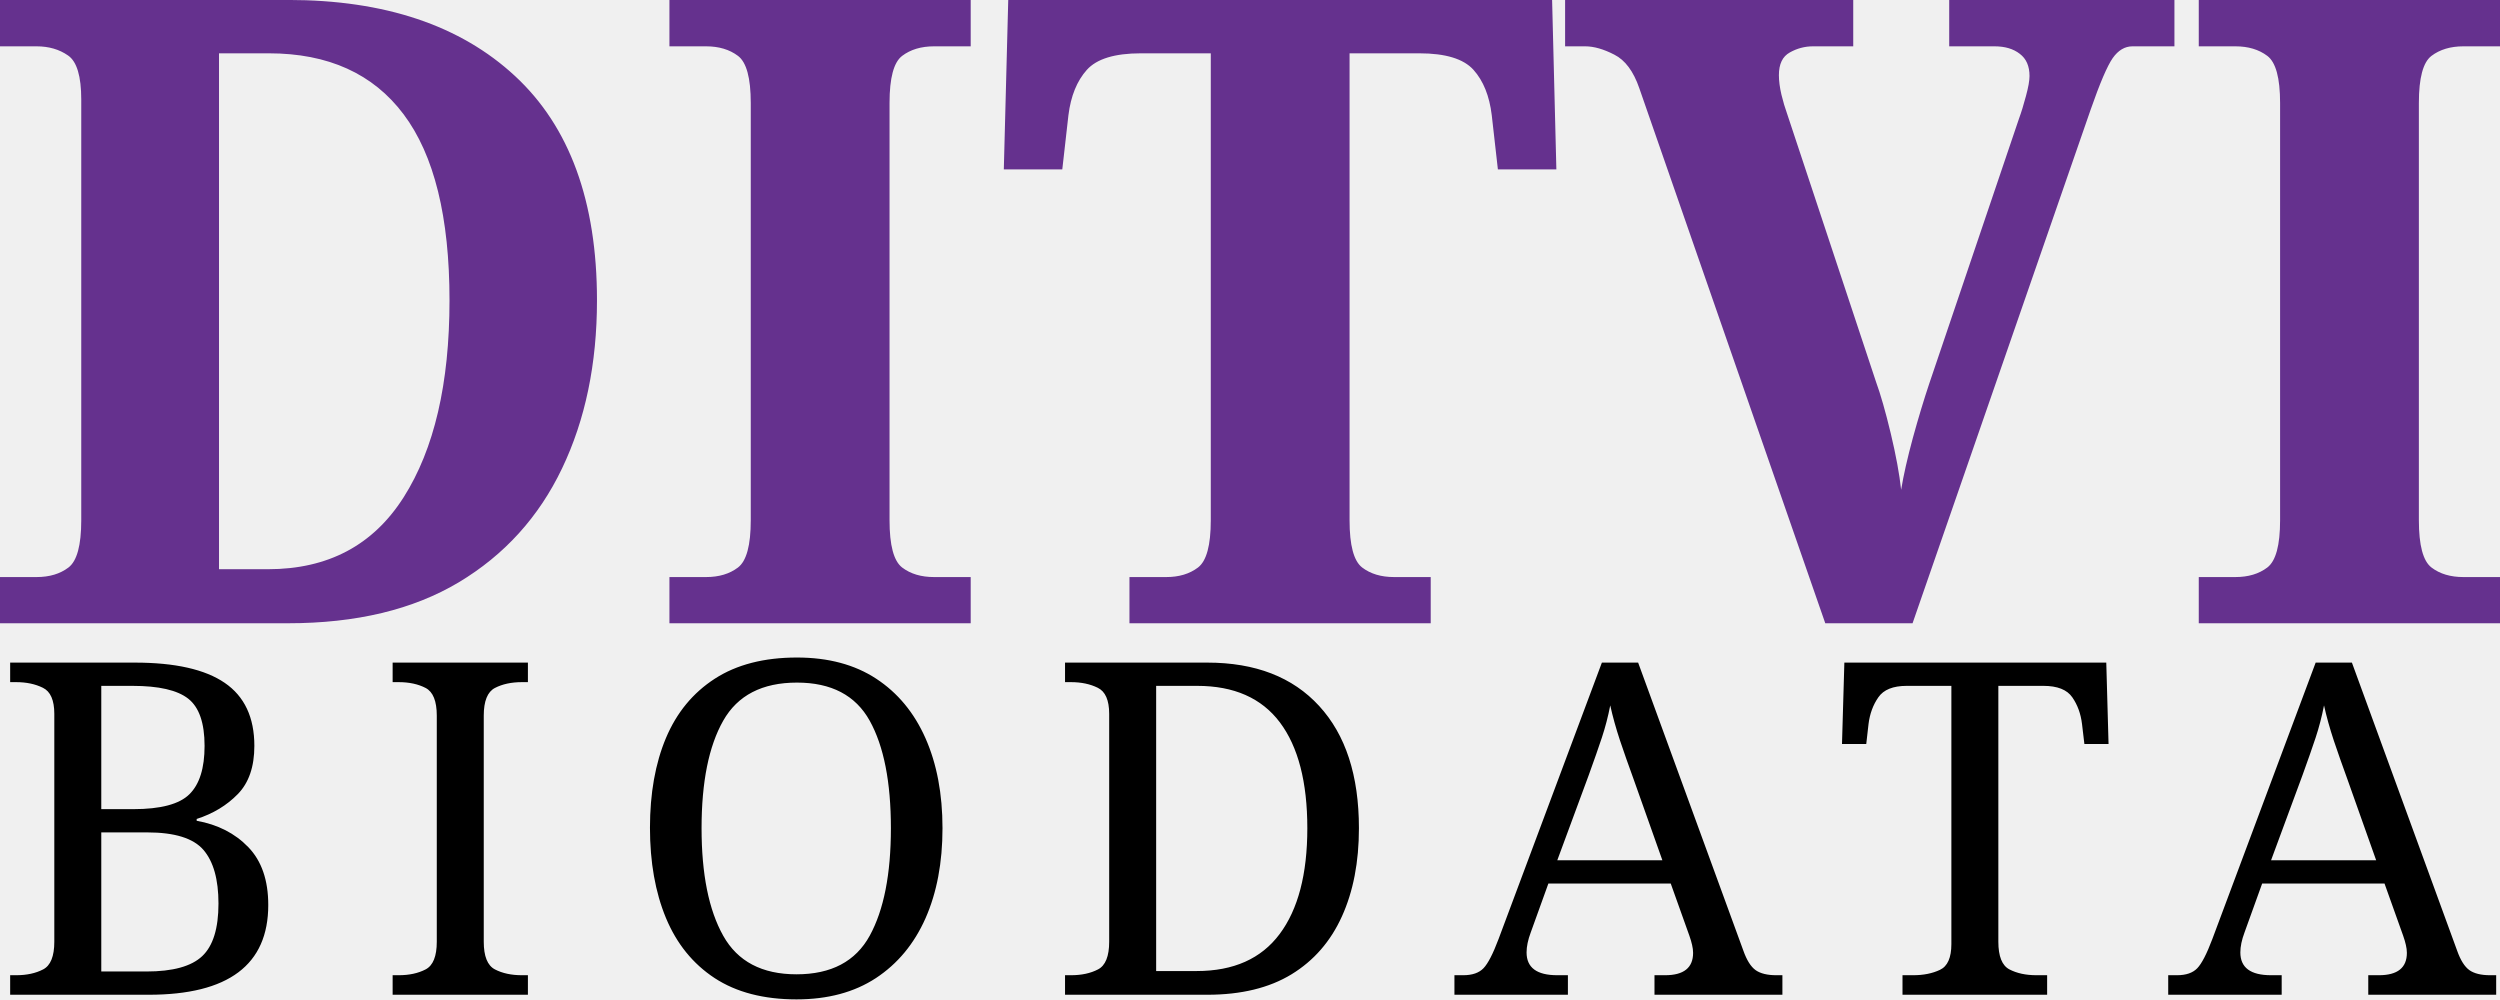
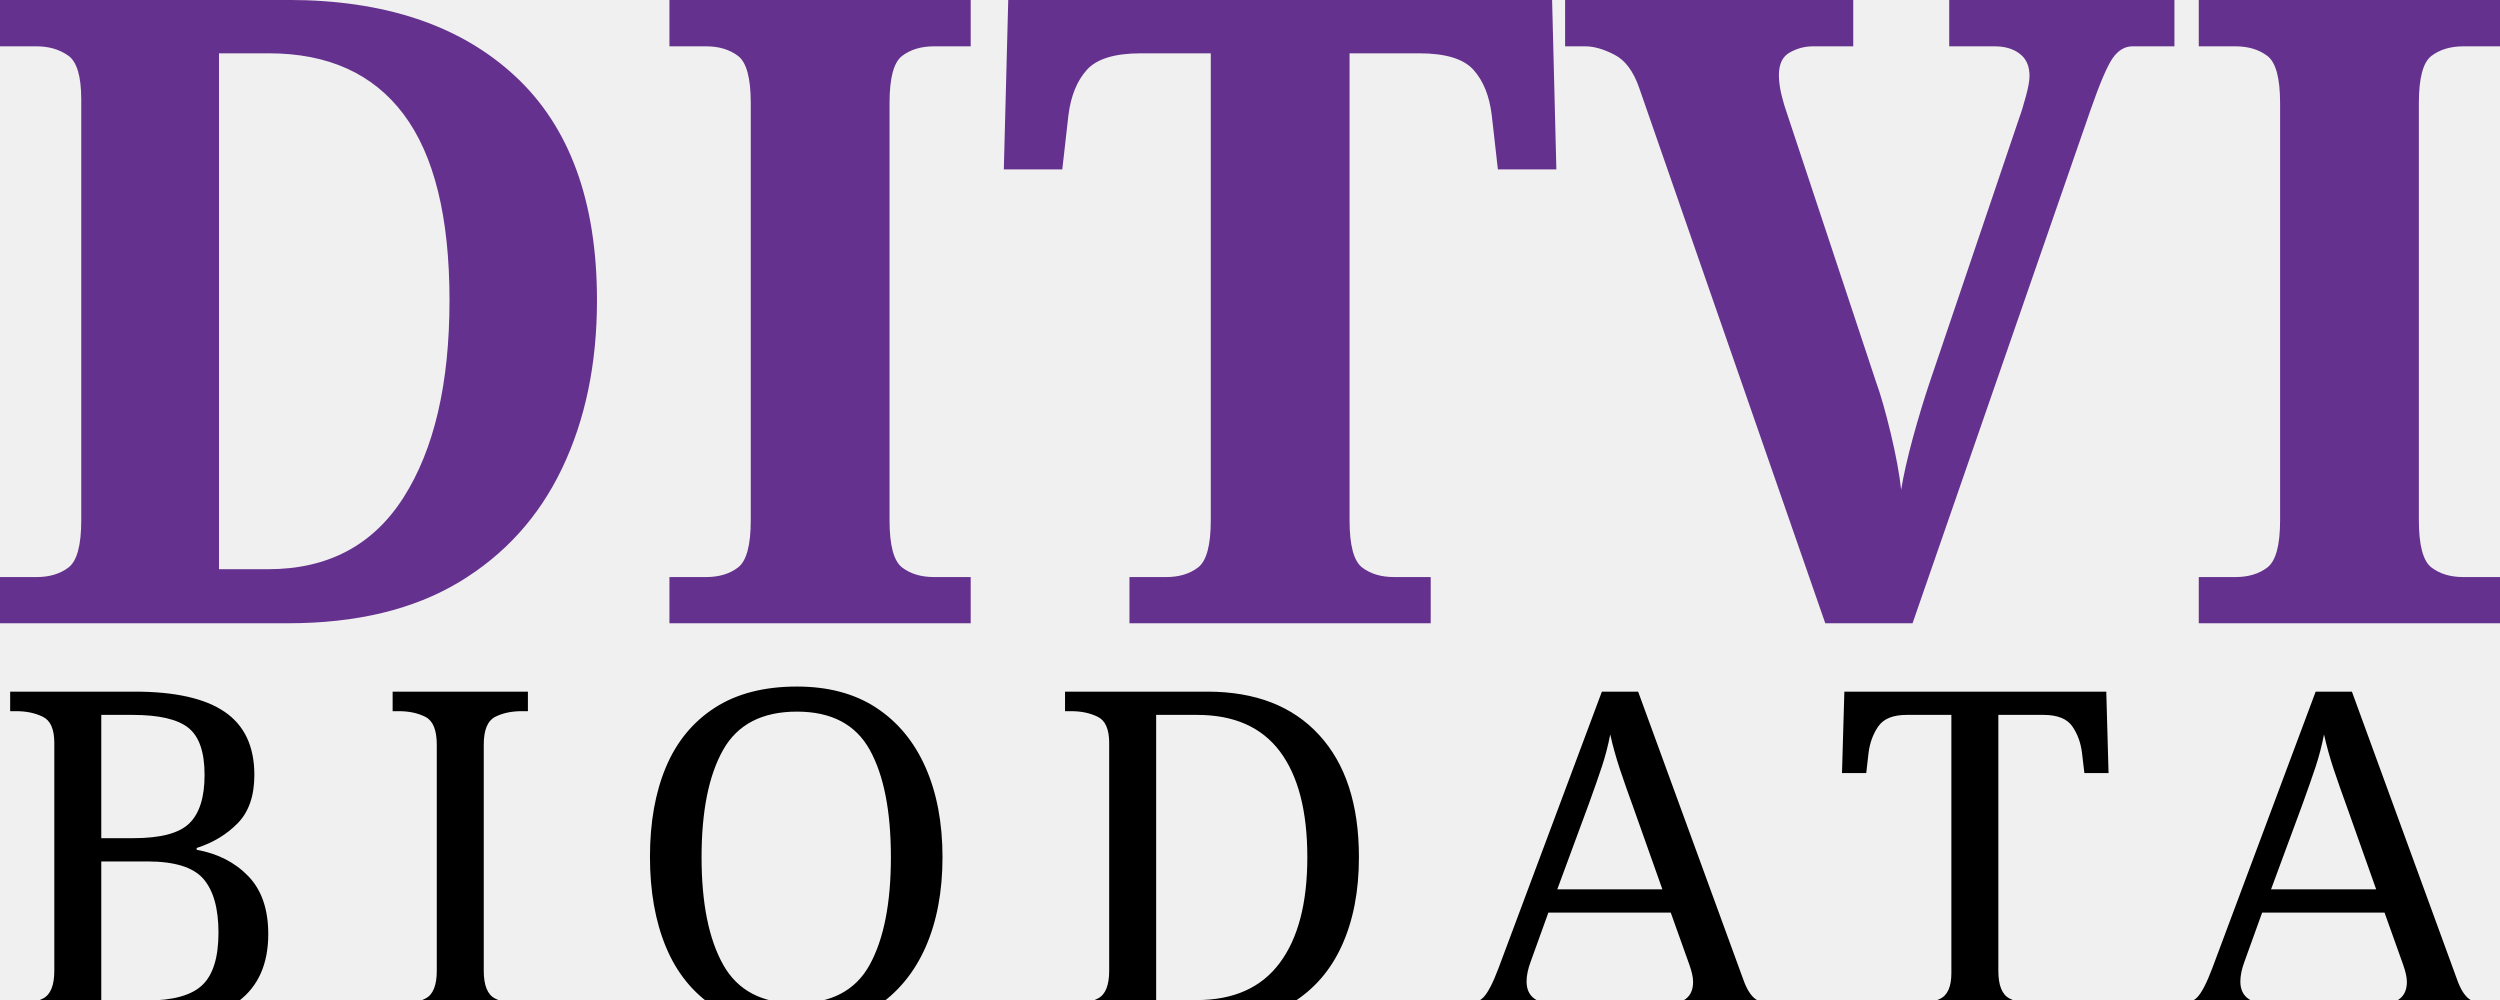
<svg xmlns="http://www.w3.org/2000/svg" width="410.091mm" height="163.938mm" viewBox="0 0 410.091 163.938" version="1.1" id="svg5" xml:space="preserve">
  <defs id="defs2">
    <linearGradient id="linearGradient26068">
      <stop style="stop-color:#ffff4f;stop-opacity:1;" offset="0" id="stop26066" />
    </linearGradient>
    <linearGradient id="linearGradient9651">
      <stop style="stop-color:#0e45ff;stop-opacity:1;" offset="0" id="stop9649" />
    </linearGradient>
    <clipPath clipPathUnits="userSpaceOnUse" id="clipPath3921">
      <path d="m 7982.21,6246.88 c 0,-605.64 -490.97,-1096.6 -1096.61,-1096.6 -605.63,0 -1096.61,490.96 -1096.61,1096.6 0,605.65 490.98,1096.61 1096.61,1096.61 605.64,0 1096.61,-490.96 1096.61,-1096.61 z" id="path3919" />
    </clipPath>
    <linearGradient x1="0" y1="0" x2="1" y2="0" gradientUnits="userSpaceOnUse" gradientTransform="matrix(-1550.83,-1550.83,-1550.83,1550.83,7661.02,7022.3)" spreadMethod="pad" id="linearGradient3927">
      <stop style="stop-opacity:1;stop-color:#ff0000" offset="0" id="stop3923" />
      <stop style="stop-opacity:1;stop-color:#850000" offset="1" id="stop3925" />
    </linearGradient>
  </defs>
  <g id="g12961" style="display:inline" transform="translate(230.83,1326.102)">
    <g id="g18035" transform="translate(16.93334)">
      <g id="g20448" transform="matrix(0.3962711,0,0,0.3962711,525.7303,-188.2232)" style="stroke-width:2.524">
        <text xml:space="preserve" style="font-style:normal;font-variant:normal;font-weight:normal;font-stretch:normal;font-size:80px;line-height:1.25;font-family:serif;-inkscape-font-specification:'serif, Normal';font-variant-ligatures:normal;font-variant-position:normal;font-variant-caps:normal;font-variant-numeric:normal;font-variant-alternates:normal;font-variant-east-asian:normal;font-feature-settings:normal;font-variation-settings:normal;text-indent:0;text-align:start;text-decoration-line:none;text-decoration-style:solid;text-decoration-color:#000000;letter-spacing:normal;word-spacing:normal;text-transform:none;writing-mode:lr-tb;direction:ltr;text-orientation:mixed;dominant-baseline:auto;baseline-shift:baseline;text-anchor:start;white-space:normal;shape-padding:0;shape-margin:0;inline-size:0;opacity:1;vector-effect:none;fill:#000000;fill-opacity:1;stroke-width:4.221;stroke-linecap:butt;stroke-linejoin:miter;stroke-miterlimit:4;stroke-dasharray:none;stroke-dashoffset:0;stroke-opacity:1;-inkscape-stroke:none;stop-color:#000000;stop-opacity:1" x="569.304" y="-970.128" id="text23263" transform="matrix(0.1581997,0,0,0.1581997,-805.0115,23.24593)">
          <tspan id="tspan23261" x="569.304" y="-970.128" style="stroke-width:4.221" />
        </text>
        <text xml:space="preserve" style="font-style:normal;font-variant:normal;font-weight:normal;font-stretch:normal;font-size:80px;line-height:1.25;font-family:serif;-inkscape-font-specification:'serif, Normal';font-variant-ligatures:normal;font-variant-position:normal;font-variant-caps:normal;font-variant-numeric:normal;font-variant-alternates:normal;font-variant-east-asian:normal;font-feature-settings:normal;font-variation-settings:normal;text-indent:0;text-align:start;text-decoration-line:none;text-decoration-style:solid;text-decoration-color:#000000;letter-spacing:normal;word-spacing:normal;text-transform:none;writing-mode:lr-tb;direction:ltr;text-orientation:mixed;dominant-baseline:auto;baseline-shift:baseline;text-anchor:start;white-space:normal;shape-padding:0;shape-margin:0;inline-size:0;opacity:1;vector-effect:none;fill:#000000;fill-opacity:1;stroke-width:4.221;stroke-linecap:butt;stroke-linejoin:miter;stroke-miterlimit:4;stroke-dasharray:none;stroke-dashoffset:0;stroke-opacity:1;-inkscape-stroke:none;stop-color:#000000;stop-opacity:1" x="569.304" y="-970.128" id="text17913" transform="matrix(0.1581997,0,0,0.1581997,-390.8665,271.1628)">
          <tspan id="tspan17911" x="569.304" y="-970.128" style="stroke-width:4.221">+91-9263767441</tspan>
        </text>
      </g>
      <text xml:space="preserve" style="font-style:normal;font-variant:normal;font-weight:normal;font-stretch:normal;font-size:80px;line-height:1.25;font-family:serif;-inkscape-font-specification:'serif, Normal';font-variant-ligatures:normal;font-variant-position:normal;font-variant-caps:normal;font-variant-numeric:normal;font-variant-alternates:normal;font-variant-east-asian:normal;font-feature-settings:normal;font-variation-settings:normal;text-indent:0;text-align:start;text-decoration-line:none;text-decoration-style:solid;text-decoration-color:#000000;letter-spacing:normal;word-spacing:normal;text-transform:none;writing-mode:lr-tb;direction:ltr;text-orientation:mixed;dominant-baseline:auto;baseline-shift:baseline;text-anchor:start;white-space:normal;shape-padding:0;shape-margin:0;inline-size:0;opacity:1;vector-effect:none;fill:#000000;fill-opacity:1;stroke-width:3.724;stroke-linecap:butt;stroke-linejoin:miter;stroke-miterlimit:4;stroke-dasharray:none;stroke-dashoffset:0;stroke-opacity:1;-inkscape-stroke:none;stop-color:#000000;stop-opacity:1" x="569.304" y="-970.128" id="text17897" transform="matrix(0.07105064,0,0,0.07105064,357.6297,-82.45799)">
        <tspan id="tspan17893" x="569.304" y="-970.128" style="font-style:normal;font-variant:normal;font-weight:bold;font-stretch:normal;font-family:serif;-inkscape-font-specification:'serif Bold';stroke-width:3.724">Support 24 X 7</tspan>
        <tspan x="569.304" y="-870.128" style="font-style:normal;font-variant:normal;font-weight:bold;font-stretch:normal;font-family:serif;-inkscape-font-specification:'serif Bold';stroke-width:3.724" id="tspan17895" />
      </text>
      <g id="g17919" transform="matrix(0.3931436,0,0,0.3931436,312.447,-43.58879)" style="stroke-width:2.544">
        <ellipse style="opacity:1;fill:#ffffff;fill-opacity:1;stroke:#ffffff;stroke-width:0.127;stroke-linejoin:round;stroke-dasharray:none;stroke-opacity:1" id="ellipse17915" cx="226.315" cy="-253.364" rx="9.073" ry="8.926" />
        <path d="m 223.513,-253.974 c -0.06,0.005 -0.114,0.038 -0.145,0.089 -0.031,0.051 -0.036,0.114 -0.014,0.17 0.32,0.78 0.786,1.48 1.384,2.079 0.003,0.003 0.006,0.006 0.009,0.009 0.599,0.598 1.299,1.064 2.079,1.383 0.055,0.023 0.118,0.018 0.17,-0.013 0.051,-0.031 0.084,-0.086 0.089,-0.145 0.023,-0.289 0.102,-0.564 0.236,-0.819 l 4.032,0.581 c 0.015,0.079 0.026,0.158 0.033,0.239 0.005,0.056 0.007,0.115 0.007,0.175 0,1.19 -0.968,2.158 -2.158,2.158 -2.151,0 -4.174,-0.838 -5.696,-2.359 -1.521,-1.521 -2.36,-3.544 -2.36,-5.696 0,-1.19 0.968,-2.158 2.158,-2.158 0.06,0 0.119,0.003 0.176,0.007 0.08,0.007 0.16,0.017 0.238,0.033 l 0.581,4.032 c -0.255,0.134 -0.53,0.213 -0.82,0.236 z m 2.773,-8.603 c -5.192,0 -9.401,4.209 -9.401,9.401 0,5.192 4.209,9.401 9.401,9.401 5.192,0 9.401,-4.209 9.401,-9.401 0,-5.192 -4.209,-9.401 -9.401,-9.401" style="fill:#211d1d;fill-opacity:1;fill-rule:nonzero;stroke:none;stroke-width:0.09" id="path17917" />
      </g>
      <g id="g17925" transform="matrix(0.4435604,0,0,0.4435604,276.4258,-19.56568)" style="stroke-width:2.254">
        <ellipse style="opacity:1;fill:#ffffff;fill-opacity:1;stroke:#ffffff;stroke-width:0.113;stroke-linejoin:round;stroke-dasharray:none;stroke-opacity:1" id="ellipse17921" cx="281.852" cy="-257.967" rx="6.517" ry="6.05" />
        <path d="m 279.846,-257.588 1.814,1.727 c 0.008,0.007 0.016,0.015 0.026,0.02 0.009,0.006 0.018,0.011 0.028,0.015 0.005,0.002 0.01,0.002 0.015,0.004 0.005,0.002 0.01,0.003 0.015,0.005 0.006,7.9e-4 0.013,0.002 0.019,0.002 0.004,3.6e-4 0.007,8e-4 0.011,8e-4 0.003,0 0.006,-8e-4 0.01,-8e-4 0.023,-0.002 0.045,-0.007 0.065,-0.018 0.014,-0.007 0.028,-0.016 0.04,-0.027 l 1.813,-1.727 v 0 0 l 3.357,3.196 h -10.571 z m -3.607,-3.435 3.365,3.205 -3.365,3.204 z m 0.25,-0.222 h 10.571 l -3.471,3.306 c -3.6e-4,5.5e-4 -5.4e-4,5.5e-4 -8e-4,8e-4 l -1.813,1.727 z m 10.821,6.632 -3.365,-3.204 3.365,-3.205 z m -5.536,-11.537 c -4.602,0 -8.332,3.731 -8.332,8.332 0,4.602 3.731,8.333 8.332,8.333 4.602,0 8.333,-3.731 8.333,-8.333 0,-4.602 -3.731,-8.332 -8.333,-8.332" style="fill:#211d1d;fill-opacity:1;fill-rule:nonzero;stroke:none;stroke-width:0.08" id="path17923" />
      </g>
      <text xml:space="preserve" style="font-style:normal;font-variant:normal;font-weight:normal;font-stretch:normal;font-size:80px;line-height:1.25;font-family:serif;-inkscape-font-specification:'serif, Normal';font-variant-ligatures:normal;font-variant-position:normal;font-variant-caps:normal;font-variant-numeric:normal;font-variant-alternates:normal;font-variant-east-asian:normal;font-feature-settings:normal;font-variation-settings:normal;text-indent:0;text-align:start;text-decoration-line:none;text-decoration-style:solid;text-decoration-color:#000000;letter-spacing:normal;word-spacing:normal;text-transform:none;writing-mode:lr-tb;direction:ltr;text-orientation:mixed;dominant-baseline:auto;baseline-shift:baseline;text-anchor:start;white-space:normal;shape-padding:0;shape-margin:0;inline-size:0;opacity:1;vector-effect:none;fill:#000000;fill-opacity:1;stroke-width:4.221;stroke-linecap:butt;stroke-linejoin:miter;stroke-miterlimit:4;stroke-dasharray:none;stroke-dashoffset:0;stroke-opacity:1;-inkscape-stroke:none;stop-color:#000000;stop-opacity:1" x="569.304" y="-970.128" id="text17931" transform="matrix(0.06268995,0,0,0.06268995,370.5662,-72.29807)">
        <tspan id="tspan17927" x="569.304" y="-970.128" style="stroke-width:4.221">care@ditvi.org</tspan>
        <tspan x="569.304" y="-870.128" style="stroke-width:4.221" id="tspan17929" />
      </text>
      <g id="g17937" transform="matrix(0.4004128,0,0,0.4004128,312.9947,-6.976832)" style="stroke-width:2.497">
        <ellipse style="opacity:1;fill:#ffffff;fill-opacity:1;stroke:#ffffff;stroke-width:0.125;stroke-linejoin:round;stroke-dasharray:none;stroke-opacity:1" id="ellipse17933" cx="220.953" cy="-295.389" rx="6.424" ry="6.158" />
        <path d="m 224.901,-293.213 c 0.196,-0.082 0.389,-0.169 0.578,-0.261 -0.217,0.527 -0.52,1.01 -0.893,1.431 0.127,-0.384 0.232,-0.775 0.315,-1.169 z m -8.181,-3.5e-4 c 0.082,0.395 0.187,0.786 0.314,1.17 -0.373,-0.421 -0.676,-0.903 -0.893,-1.431 0.189,0.092 0.383,0.18 0.579,0.261 z m 0,-4.347 c -0.196,0.082 -0.389,0.169 -0.579,0.262 0.217,-0.528 0.521,-1.01 0.893,-1.431 -0.127,0.384 -0.232,0.775 -0.315,1.169 z m 8.182,0.001 c -0.083,-0.396 -0.188,-0.787 -0.315,-1.169 0.372,0.42 0.676,0.903 0.893,1.43 -0.188,-0.092 -0.381,-0.179 -0.577,-0.26 z m 0.224,1.988 c -0.009,-0.521 -0.056,-1.04 -0.142,-1.552 0.231,0.102 0.455,0.213 0.671,0.329 0.114,0.39 0.181,0.8 0.197,1.223 z m 0,0.369 h 0.726 c -0.015,0.423 -0.083,0.833 -0.197,1.223 -0.217,0.116 -0.442,0.226 -0.671,0.328 0.085,-0.514 0.133,-1.034 0.142,-1.552 z m -2.308,0 h 1.939 c -0.011,0.574 -0.07,1.152 -0.177,1.721 -0.666,0.263 -1.355,0.456 -2.055,0.575 0.181,-0.753 0.28,-1.523 0.293,-2.295 z m -3.327,2.354 c -0.197,-0.772 -0.305,-1.563 -0.318,-2.354 h 3.276 c -0.015,0.793 -0.122,1.583 -0.32,2.354 -0.873,0.114 -1.765,0.114 -2.638,0 z m -2.448,-0.633 c -0.109,-0.566 -0.168,-1.144 -0.179,-1.721 h 1.939 c 0.013,0.771 0.111,1.541 0.293,2.295 -0.699,-0.119 -1.388,-0.312 -2.053,-0.575 z m -0.548,-1.721 c 0.009,0.52 0.056,1.04 0.142,1.551 -0.23,-0.102 -0.455,-0.212 -0.672,-0.328 -0.114,-0.39 -0.181,-0.8 -0.197,-1.223 z m 0,-0.369 h -0.726 c 0.015,-0.423 0.083,-0.833 0.197,-1.223 0.217,-0.116 0.442,-0.226 0.671,-0.329 -0.085,0.515 -0.133,1.035 -0.142,1.552 z m 2.308,0 h -1.939 c 0.011,-0.574 0.07,-1.152 0.178,-1.721 0.665,-0.262 1.354,-0.455 2.054,-0.574 -0.181,0.754 -0.279,1.523 -0.293,2.295 z m 3.327,-2.353 c 0.197,0.772 0.304,1.562 0.319,2.353 h -3.276 c 0.015,-0.792 0.121,-1.582 0.319,-2.354 0.422,-0.055 0.854,-0.086 1.287,-0.087 0.453,-5.9e-4 0.906,0.029 1.352,0.087 z m 2.449,0.633 c 0.108,0.565 0.168,1.142 0.178,1.721 h -1.939 c -0.014,-0.771 -0.111,-1.541 -0.293,-2.295 0.7,0.119 1.389,0.312 2.054,0.574 z m -0.604,-2.022 c 0.213,0.513 0.384,1.047 0.513,1.591 -0.671,-0.247 -1.363,-0.426 -2.065,-0.534 -0.207,-0.74 -0.491,-1.451 -0.846,-2.119 0.899,0.137 1.721,0.514 2.399,1.061 z m -3.165,-1.119 c 0.106,0 0.212,0.004 0.317,0.011 0.375,0.663 0.675,1.372 0.895,2.112 -0.413,-0.048 -0.831,-0.072 -1.247,-0.071 -0.396,0.002 -0.791,0.026 -1.179,0.071 0.22,-0.739 0.521,-1.447 0.895,-2.112 0.105,-0.007 0.211,-0.011 0.318,-0.011 z m -0.766,0.058 c -0.356,0.67 -0.639,1.381 -0.847,2.119 -0.701,0.108 -1.394,0.286 -2.064,0.533 0.127,-0.541 0.298,-1.074 0.511,-1.59 0.678,-0.548 1.5,-0.924 2.399,-1.062 z m -2.399,8.915 c -0.213,-0.514 -0.385,-1.048 -0.512,-1.59 0.671,0.247 1.363,0.426 2.065,0.534 0.207,0.738 0.491,1.449 0.846,2.118 -0.899,-0.138 -1.721,-0.514 -2.399,-1.062 z m 3.165,1.12 c -0.107,0 -0.213,-0.005 -0.318,-0.011 -0.374,-0.664 -0.674,-1.373 -0.894,-2.112 0.402,0.046 0.809,0.071 1.212,0.071 0.404,0 0.81,-0.025 1.212,-0.071 -0.219,0.738 -0.52,1.447 -0.895,2.112 -0.105,0.007 -0.211,0.011 -0.318,0.011 z m 0.765,-0.058 c 0.356,-0.67 0.64,-1.381 0.846,-2.119 0.702,-0.108 1.394,-0.286 2.065,-0.534 -0.127,0.542 -0.299,1.075 -0.513,1.591 -0.678,0.547 -1.499,0.924 -2.399,1.061 z m -0.765,-14.219 c -5.098,0 -9.231,4.133 -9.231,9.23 0,5.098 4.133,9.231 9.231,9.231 5.098,0 9.23,-4.133 9.23,-9.231 0,-5.098 -4.133,-9.23 -9.23,-9.23" style="fill:#211d1d;fill-opacity:1;fill-rule:nonzero;stroke:none;stroke-width:0.088" id="path17935" />
      </g>
      <text xml:space="preserve" style="font-style:normal;font-variant:normal;font-weight:normal;font-stretch:normal;font-size:80px;line-height:1.25;font-family:serif;-inkscape-font-specification:'serif, Normal';font-variant-ligatures:normal;font-variant-position:normal;font-variant-caps:normal;font-variant-numeric:normal;font-variant-alternates:normal;font-variant-east-asian:normal;font-feature-settings:normal;font-variation-settings:normal;text-indent:0;text-align:start;text-decoration-line:none;text-decoration-style:solid;text-decoration-color:#000000;letter-spacing:normal;word-spacing:normal;text-transform:none;writing-mode:lr-tb;direction:ltr;text-orientation:mixed;dominant-baseline:auto;baseline-shift:baseline;text-anchor:start;white-space:normal;shape-padding:0;shape-margin:0;inline-size:0;opacity:1;vector-effect:none;fill:#000000;fill-opacity:1;stroke-width:4.221;stroke-linecap:butt;stroke-linejoin:miter;stroke-miterlimit:4;stroke-dasharray:none;stroke-dashoffset:0;stroke-opacity:1;-inkscape-stroke:none;stop-color:#000000;stop-opacity:1" x="569.304" y="-970.128" id="text17943" transform="matrix(0.06268995,0,0,0.06268995,370.5662,-63.30236)">
        <tspan id="tspan17939" x="569.304" y="-970.128" style="stroke-width:4.221">www.ditvi.org</tspan>
        <tspan x="569.304" y="-870.128" style="stroke-width:4.221" id="tspan17941" />
      </text>
      <g id="g18729" transform="matrix(0.3962711,0,0,0.3962711,525.7303,-161.7648)" style="stroke-width:2.524">
        <text xml:space="preserve" style="font-style:normal;font-variant:normal;font-weight:normal;font-stretch:normal;font-size:80px;line-height:1.25;font-family:serif;-inkscape-font-specification:'serif, Normal';font-variant-ligatures:normal;font-variant-position:normal;font-variant-caps:normal;font-variant-numeric:normal;font-variant-alternates:normal;font-variant-east-asian:normal;font-feature-settings:normal;font-variation-settings:normal;text-indent:0;text-align:start;text-decoration-line:none;text-decoration-style:solid;text-decoration-color:#000000;letter-spacing:normal;word-spacing:normal;text-transform:none;writing-mode:lr-tb;direction:ltr;text-orientation:mixed;dominant-baseline:auto;baseline-shift:baseline;text-anchor:start;white-space:normal;shape-padding:0;shape-margin:0;inline-size:0;opacity:1;vector-effect:none;fill:#000000;fill-opacity:1;stroke-width:4.221;stroke-linecap:butt;stroke-linejoin:miter;stroke-miterlimit:4;stroke-dasharray:none;stroke-dashoffset:0;stroke-opacity:1;-inkscape-stroke:none;stop-color:#000000;stop-opacity:1" x="569.304" y="-970.128" id="text18723" transform="matrix(0.1581997,0,0,0.1581997,-805.0115,23.24593)">
          <tspan id="tspan18721" x="569.304" y="-970.128" style="stroke-width:4.221" />
        </text>
        <text xml:space="preserve" style="font-style:normal;font-variant:normal;font-weight:normal;font-stretch:normal;font-size:80px;line-height:1.25;font-family:serif;-inkscape-font-specification:'serif, Normal';font-variant-ligatures:normal;font-variant-position:normal;font-variant-caps:normal;font-variant-numeric:normal;font-variant-alternates:normal;font-variant-east-asian:normal;font-feature-settings:normal;font-variation-settings:normal;text-indent:0;text-align:start;text-decoration-line:none;text-decoration-style:solid;text-decoration-color:#000000;letter-spacing:normal;word-spacing:normal;text-transform:none;writing-mode:lr-tb;direction:ltr;text-orientation:mixed;dominant-baseline:auto;baseline-shift:baseline;text-anchor:start;white-space:normal;shape-padding:0;shape-margin:0;inline-size:0;opacity:1;vector-effect:none;fill:#000000;fill-opacity:1;stroke-width:4.221;stroke-linecap:butt;stroke-linejoin:miter;stroke-miterlimit:4;stroke-dasharray:none;stroke-dashoffset:0;stroke-opacity:1;-inkscape-stroke:none;stop-color:#000000;stop-opacity:1" x="569.304" y="-970.128" id="text18727" transform="matrix(0.1581997,0,0,0.1581997,-390.8665,271.1628)">
          <tspan id="tspan18725" x="569.304" y="-970.128" style="stroke-width:4.221">+91-9263767441</tspan>
        </text>
      </g>
      <g id="g6417" transform="matrix(0.00337039,0,0,-0.00337039,346.2071,-120.9388)" style="stroke-width:10.467">
        <g id="g3915" transform="translate(-10643.788,428.0213)" style="stroke-width:10.467">
          <g id="g3917" clip-path="url(#clipPath3921)" style="stroke-width:10.467">
            <path d="m 7982.21,6246.88 c 0,-605.64 -490.97,-1096.6 -1096.61,-1096.6 -605.63,0 -1096.61,490.96 -1096.61,1096.6 0,605.65 490.98,1096.61 1096.61,1096.61 605.64,0 1096.61,-490.96 1096.61,-1096.61" style="fill:url(#linearGradient3927);fill-opacity:1;fill-rule:nonzero;stroke:none;stroke-width:10.467" id="path3929" />
          </g>
        </g>
        <path d="m -3567.078,6654.201 -301.95,-149.38 c -11.84,-6.41 -52.05,2.16 -52.05,15.63 v 306.64 c 0,13.64 40.55,22.19 52.39,15.44 l 289.04,-157.25 c 12.11,-6.9 24.83,-24.44 12.57,-31.08 z m 396,180.16 c 0,145.43 -117.9,263.33 -263.33,263.33 h -673.35 c -145.43,0 -263.32,-117.9 -263.32,-263.33 v -313.35 c 0,-145.43 117.89,-263.32 263.32,-263.32 h 673.35 c 145.43,0 263.33,117.89 263.33,263.32 v 313.35" style="fill:#ffffff;fill-opacity:1;fill-rule:nonzero;stroke:none;stroke-width:10.467" id="path3931" />
      </g>
      <g id="g4233">
        <g id="g5147">
-           <text xml:space="preserve" style="font-style:normal;font-variant:normal;font-weight:normal;font-stretch:normal;font-size:80px;line-height:1.25;font-family:serif;-inkscape-font-specification:'serif, Normal';font-variant-ligatures:normal;font-variant-position:normal;font-variant-caps:normal;font-variant-numeric:normal;font-variant-alternates:normal;font-variant-east-asian:normal;font-feature-settings:normal;font-variation-settings:normal;text-indent:0;text-align:start;text-decoration-line:none;text-decoration-style:solid;text-decoration-color:#000000;letter-spacing:normal;word-spacing:normal;text-transform:none;writing-mode:lr-tb;direction:ltr;text-orientation:mixed;dominant-baseline:auto;baseline-shift:baseline;text-anchor:start;white-space:normal;shape-padding:0;shape-margin:0;inline-size:0;opacity:1;vector-effect:none;fill:#65318e;fill-opacity:1;stroke-width:0.148;stroke-linecap:butt;stroke-linejoin:miter;stroke-miterlimit:4;stroke-dasharray:none;stroke-dashoffset:0;stroke-opacity:1;-inkscape-stroke:none;stop-color:#000000;stop-opacity:1" x="-869.694" y="-5002.922" id="text1383" transform="matrix(1.78985,0,0,1.78985,1304.85,7730.615)">
-             <tspan id="tspan1381" x="-869.694" y="-5002.922" style="font-style:normal;font-variant:normal;font-weight:bold;font-stretch:normal;font-family:serif;-inkscape-font-specification:'serif Bold';fill:#65318e;fill-opacity:1;stroke-width:0.148">DITVI</tspan>
-           </text>
-           <text xml:space="preserve" style="font-style:normal;font-variant:normal;font-weight:normal;font-stretch:normal;font-size:80px;line-height:1.25;font-family:serif;-inkscape-font-specification:'serif, Normal';font-variant-ligatures:normal;font-variant-position:normal;font-variant-caps:normal;font-variant-numeric:normal;font-variant-alternates:normal;font-variant-east-asian:normal;font-feature-settings:normal;font-variation-settings:normal;text-indent:0;text-align:start;text-decoration-line:none;text-decoration-style:solid;text-decoration-color:#000000;letter-spacing:13.461px;word-spacing:0.011px;text-transform:none;writing-mode:lr-tb;direction:ltr;text-orientation:mixed;dominant-baseline:auto;baseline-shift:baseline;text-anchor:start;white-space:normal;shape-padding:0;shape-margin:0;inline-size:0;opacity:1;vector-effect:none;fill:#000000;fill-opacity:1;stroke-width:0.277;stroke-linecap:butt;stroke-linejoin:miter;stroke-miterlimit:4;stroke-dasharray:none;stroke-dashoffset:0;stroke-opacity:1;-inkscape-stroke:none;stop-color:#000000;stop-opacity:1" x="-869.694" y="-5002.922" id="text1491" transform="matrix(0.9537656,0,0,0.9537656,580.3744,3608.688)">
-             <tspan id="tspan1489" x="-869.694" y="-5002.922" style="fill:#000000;fill-opacity:1;stroke-width:0.277" dx="0.11">BIODATA</tspan>
-           </text>
+           <g id="g350">
+             <text xml:space="preserve" style="font-style:normal;font-variant:normal;font-weight:normal;font-stretch:normal;font-size:80px;line-height:1.25;font-family:serif;-inkscape-font-specification:'serif, Normal';font-variant-ligatures:normal;font-variant-position:normal;font-variant-caps:normal;font-variant-numeric:normal;font-variant-alternates:normal;font-variant-east-asian:normal;font-feature-settings:normal;font-variation-settings:normal;text-indent:0;text-align:start;text-decoration-line:none;text-decoration-style:solid;text-decoration-color:#000000;letter-spacing:normal;word-spacing:normal;text-transform:none;writing-mode:lr-tb;direction:ltr;text-orientation:mixed;dominant-baseline:auto;baseline-shift:baseline;text-anchor:start;white-space:normal;shape-padding:0;shape-margin:0;inline-size:0;opacity:1;vector-effect:none;fill:#65318e;fill-opacity:1;stroke-width:0.148;stroke-linecap:butt;stroke-linejoin:miter;stroke-miterlimit:4;stroke-dasharray:none;stroke-dashoffset:0;stroke-opacity:1;-inkscape-stroke:none;stop-color:#000000;stop-opacity:1" x="-869.694" y="-5002.922" id="text1383" transform="matrix(1.78985,0,0,1.78985,1304.85,7730.615)">
+               <tspan id="tspan1381" x="-869.694" y="-5002.922" style="font-style:normal;font-variant:normal;font-weight:bold;font-stretch:normal;font-family:serif;-inkscape-font-specification:'serif Bold';fill:#65318e;fill-opacity:1;stroke-width:0.148">DITVI</tspan>
+             </text>
+             <text xml:space="preserve" style="font-style:normal;font-variant:normal;font-weight:normal;font-stretch:normal;font-size:80px;line-height:1.25;font-family:serif;-inkscape-font-specification:'serif, Normal';font-variant-ligatures:normal;font-variant-position:normal;font-variant-caps:normal;font-variant-numeric:normal;font-variant-alternates:normal;font-variant-east-asian:normal;font-feature-settings:normal;font-variation-settings:normal;text-indent:0;text-align:start;text-decoration-line:none;text-decoration-style:solid;text-decoration-color:#000000;letter-spacing:13.461px;word-spacing:0.011px;text-transform:none;writing-mode:lr-tb;direction:ltr;text-orientation:mixed;dominant-baseline:auto;baseline-shift:baseline;text-anchor:start;white-space:normal;shape-padding:0;shape-margin:0;inline-size:0;opacity:1;vector-effect:none;fill:#000000;fill-opacity:1;stroke-width:0.277;stroke-linecap:butt;stroke-linejoin:miter;stroke-miterlimit:4;stroke-dasharray:none;stroke-dashoffset:0;stroke-opacity:1;-inkscape-stroke:none;stop-color:#000000;stop-opacity:1" x="-869.694" y="-5002.922" id="text1491" transform="matrix(0.9537656,0,0,0.9537656,580.3744,3613.45)">
+               <tspan id="tspan1489" x="-869.694" y="-5002.922" style="fill:#000000;fill-opacity:1;stroke-width:0.277" dx="0.11">BIODATA</tspan>
+             </text>
+           </g>
        </g>
      </g>
    </g>
  </g>
</svg>
